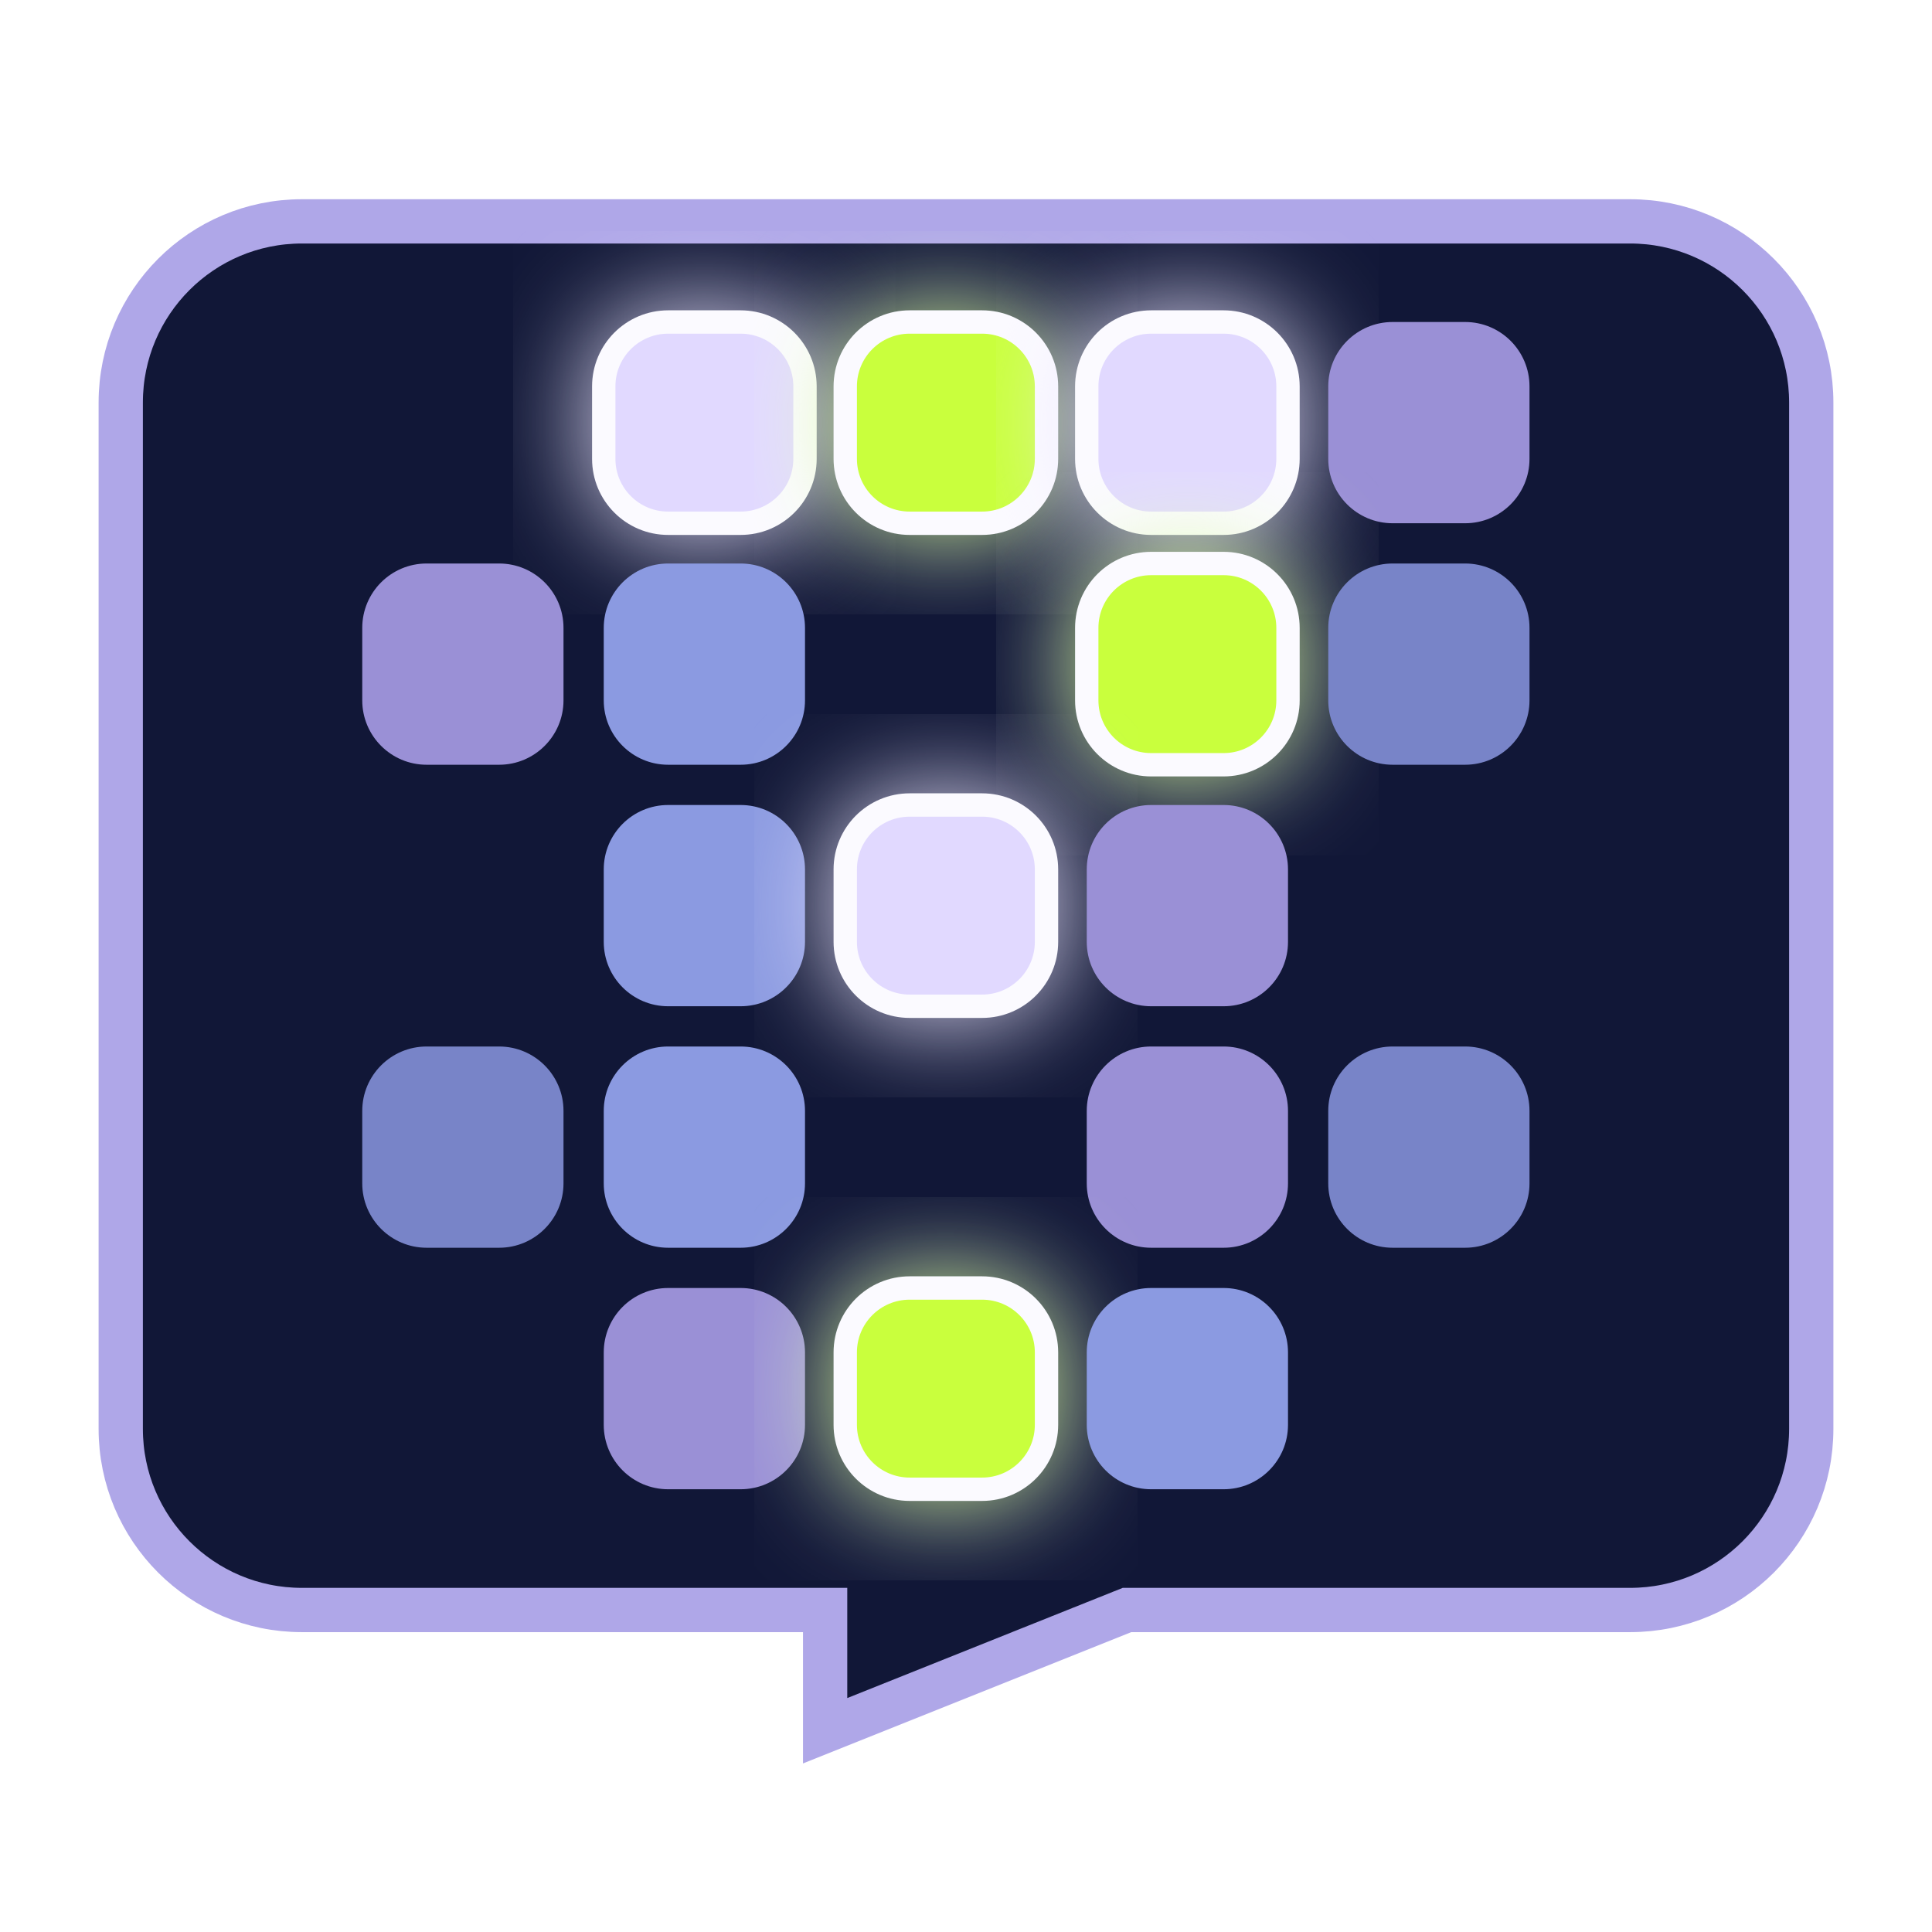
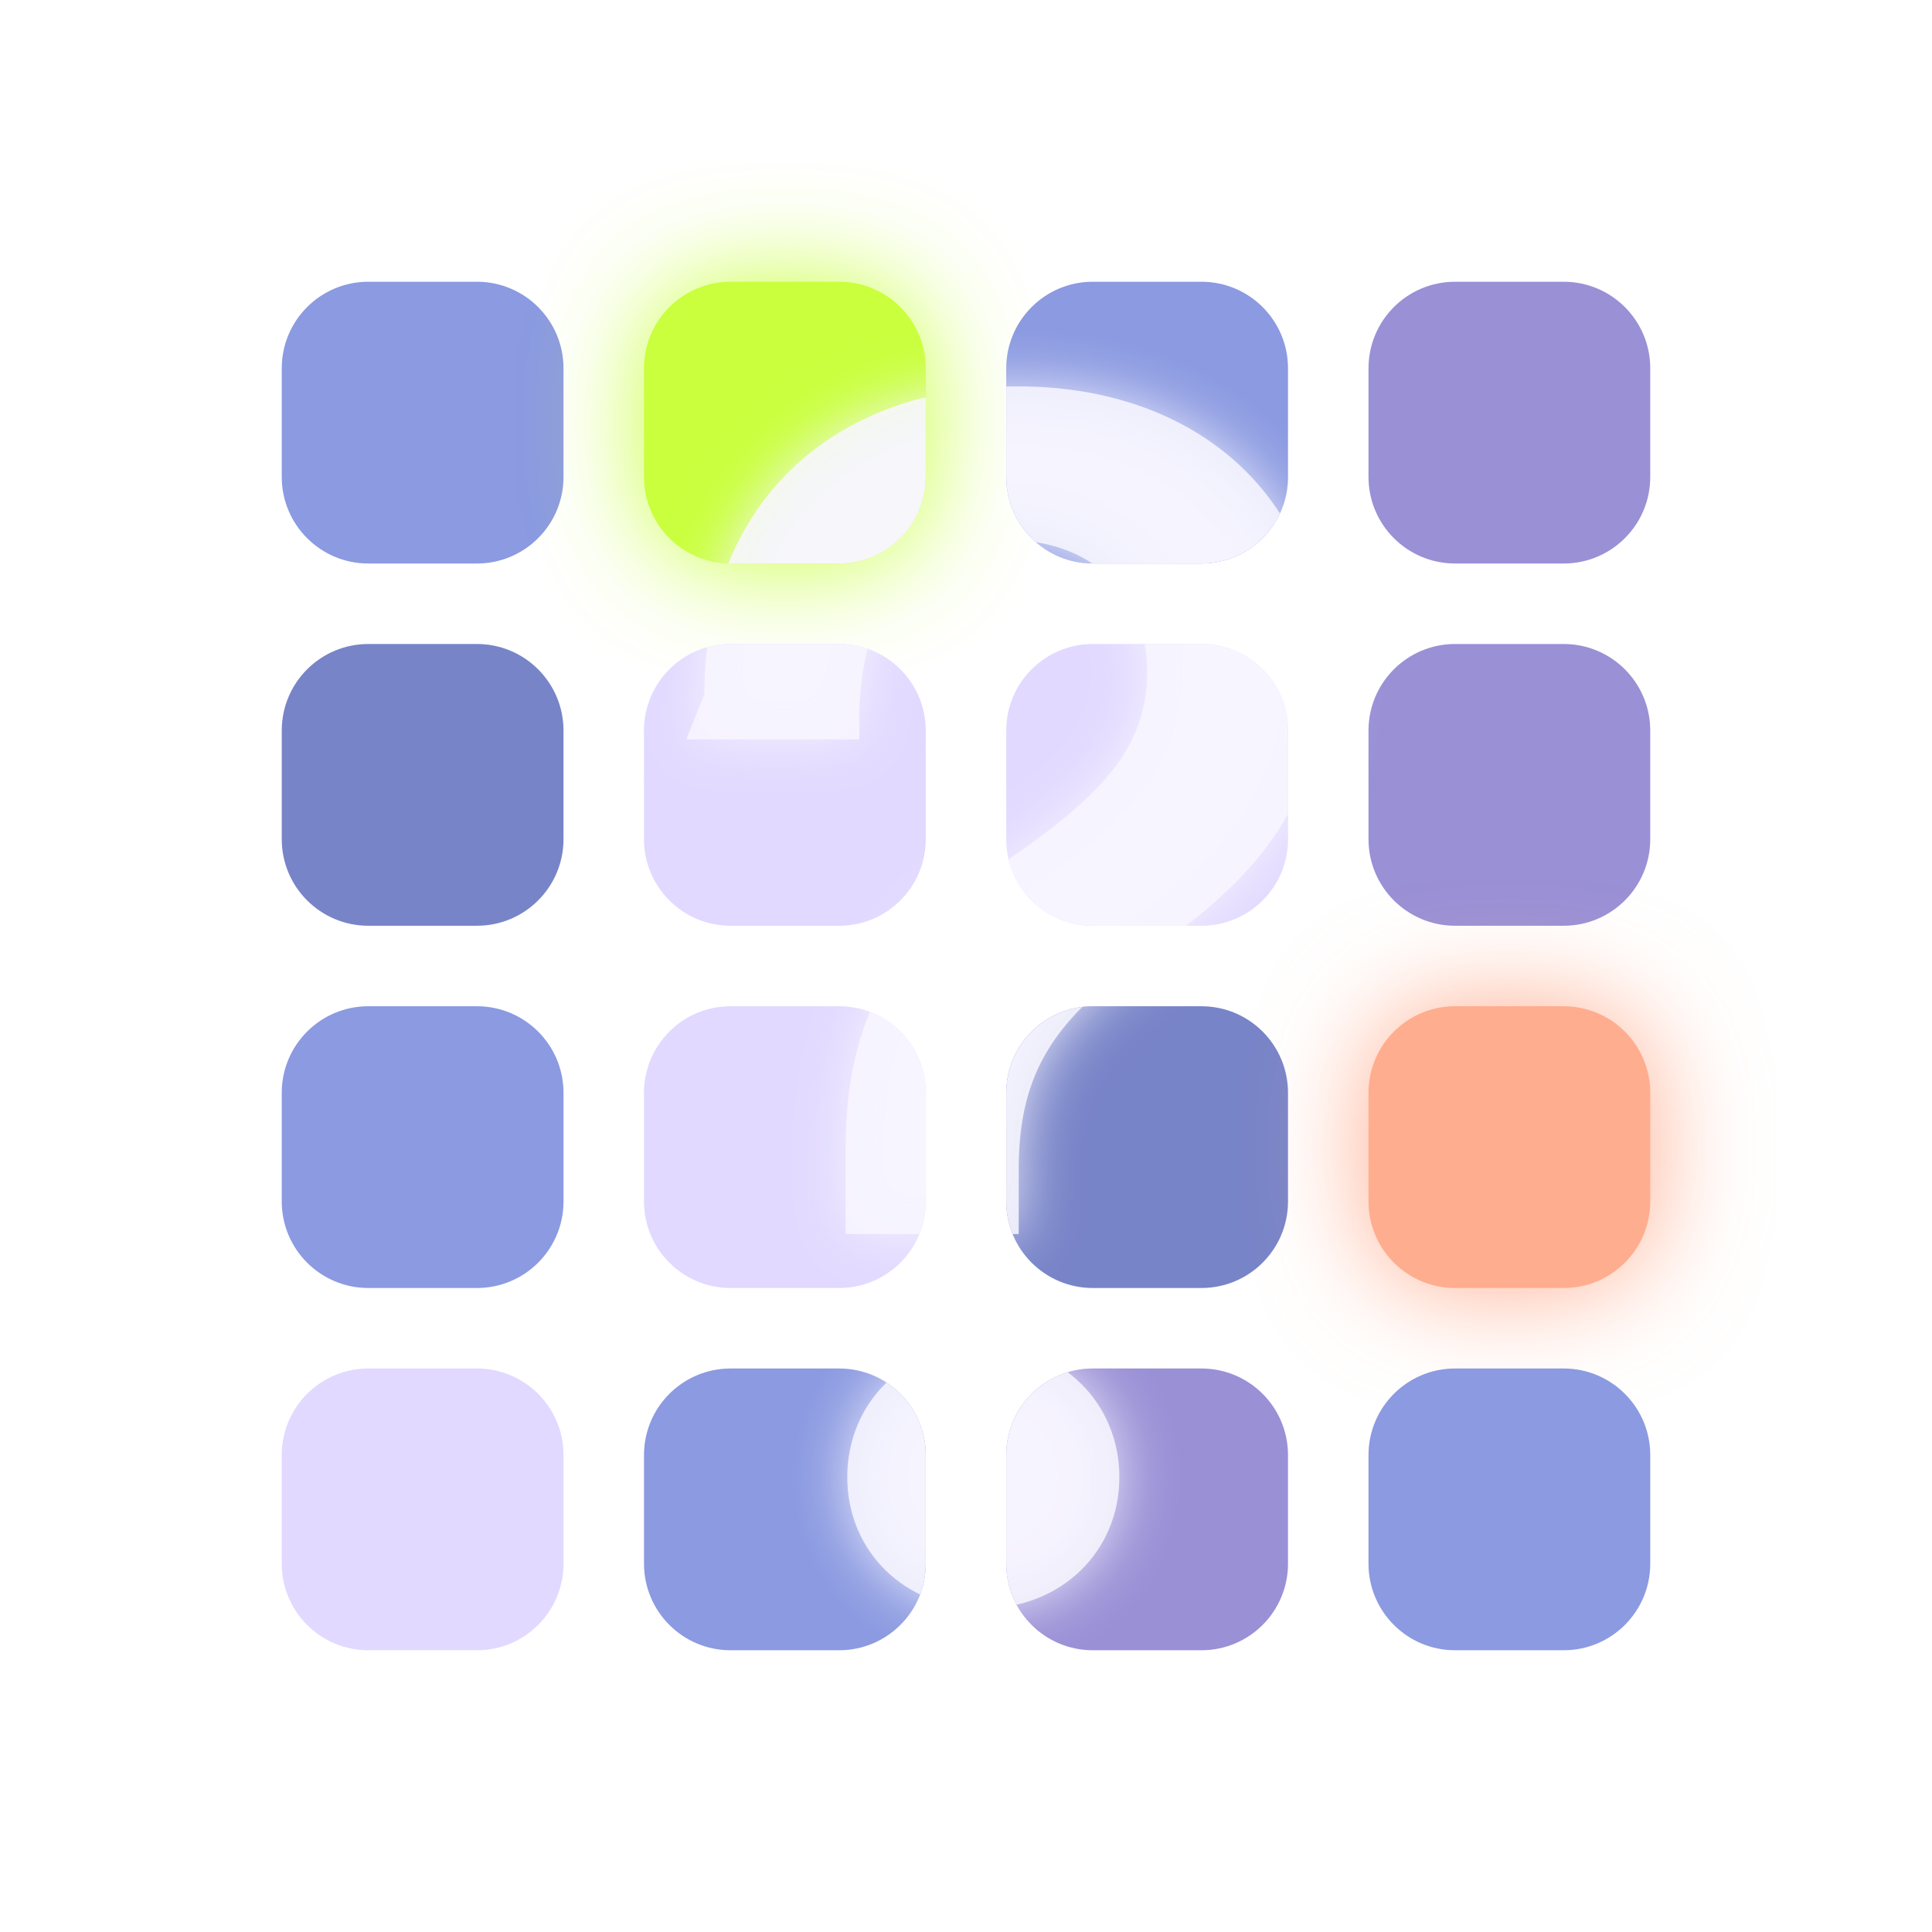
<svg xmlns="http://www.w3.org/2000/svg" width="48" height="48" viewBox="0 0 48 48" fill="none">
  <defs>
+     <clipPath id="grid-clip">
+       <rect x="7" y="7" width="7" height="7" rx="2.15" />
+       <rect x="16" y="7" width="7" height="7" rx="2.15" />
+       <rect x="25" y="7" width="7" height="7" rx="2.15" />
+       <rect x="34" y="7" width="7" height="7" rx="2.15" />
+       <rect x="7" y="16" width="7" height="7" rx="2.15" />
+       <rect x="16" y="16" width="7" height="7" rx="2.15" />
+       <rect x="25" y="16" width="7" height="7" rx="2.15" />
+       <rect x="34" y="16" width="7" height="7" rx="2.15" />
+       <rect x="7" y="25" width="7" height="7" rx="2.15" />
+       <rect x="16" y="25" width="7" height="7" rx="2.15" />
+       <rect x="25" y="25" width="7" height="7" rx="2.15" />
+       <rect x="34" y="25" width="7" height="7" rx="2.15" />
+       <rect x="7" y="34" width="7" height="7" rx="2.15" />
+       <rect x="16" y="34" width="7" height="7" rx="2.15" />
+       <rect x="25" y="34" width="7" height="7" rx="2.15" />
+       <rect x="34" y="34" width="7" height="7" rx="2.15" />
+     </clipPath>
+     <linearGradient id="question-fill" x1="15" x2="31" y1="9" y2="40">
+       <stop stop-color="#F8F5FF" stop-opacity=".86" />
+       <stop offset=".58" stop-color="#D9D0FF" stop-opacity=".68" />
+       <stop offset="1" stop-color="#BBB0F2" stop-opacity=".56" />
+     </linearGradient>
    <filter id="glow" x="-45%" y="-45%" width="190%" height="190%">
      <feGaussianBlur stdDeviation="1.35" result="blur" />
      <feMerge>
        <feMergeNode in="blur" />
        <feMergeNode in="SourceGraphic" />
      </feMerge>
    </filter>
+     <filter id="question-glow" x="-30%" y="-30%" width="160%" height="160%">
+       <feGaussianBlur stdDeviation=".7" result="blur" />
+       <feMerge>
+         <feMergeNode in="blur" />
+         <feMergeNode in="SourceGraphic" />
+       </feMerge>
+     </filter>
  </defs>
-   <path d="M7.5 5.5h33A4.5 4.5 0 0 1 45 10v25.5a4.5 4.5 0 0 1-4.5 4.5H28l-7.5 3v-3H7.5A4.5 4.5 0 0 1 3 35.5V10a4.5 4.5 0 0 1 4.5-4.5Z" fill="#111737" stroke="#AFA7E8" stroke-width="1.1" />
  <g>
-     <rect x="15" y="8" width="5" height="5" rx="1.6" fill="#E1D9FF" stroke="#FBFAFF" stroke-width=".58" filter="url(#glow)" />
-     <rect x="21" y="8" width="5" height="5" rx="1.6" fill="#C9FF3D" stroke="#FBFAFF" stroke-width=".58" filter="url(#glow)" />
-     <rect x="27" y="8" width="5" height="5" rx="1.6" fill="#E1D9FF" stroke="#FBFAFF" stroke-width=".58" filter="url(#glow)" />
-     <rect x="33" y="8" width="5" height="5" rx="1.6" fill="#9A90D6" />
-     <rect x="9" y="14" width="5" height="5" rx="1.6" fill="#9A90D6" />
-     <rect x="15" y="14" width="5" height="5" rx="1.6" fill="#8B9AE1" />
-     <rect x="27" y="14" width="5" height="5" rx="1.6" fill="#C9FF3D" stroke="#FBFAFF" stroke-width=".58" filter="url(#glow)" />
-     <rect x="33" y="14" width="5" height="5" rx="1.6" fill="#7884C8" />
-     <rect x="15" y="20" width="5" height="5" rx="1.6" fill="#8B9AE1" />
-     <rect x="21" y="20" width="5" height="5" rx="1.6" fill="#E1D9FF" stroke="#FBFAFF" stroke-width=".58" filter="url(#glow)" />
-     <rect x="27" y="20" width="5" height="5" rx="1.6" fill="#9A90D6" />
-     <rect x="9" y="26" width="5" height="5" rx="1.6" fill="#7884C8" />
-     <rect x="15" y="26" width="5" height="5" rx="1.6" fill="#8B9AE1" />
-     <rect x="27" y="26" width="5" height="5" rx="1.6" fill="#9A90D6" />
-     <rect x="33" y="26" width="5" height="5" rx="1.6" fill="#7884C8" />
-     <rect x="15" y="32" width="5" height="5" rx="1.6" fill="#9A90D6" />
-     <rect x="21" y="32" width="5" height="5" rx="1.6" fill="#C9FF3D" stroke="#FBFAFF" stroke-width=".58" filter="url(#glow)" />
-     <rect x="27" y="32" width="5" height="5" rx="1.6" fill="#8B9AE1" />
+     <rect x="7" y="7" width="7" height="7" rx="2.15" fill="#8B9AE1" />
+     <rect x="16" y="7" width="7" height="7" rx="2.15" fill="#C9FF3D" filter="url(#glow)" />
+     <rect x="25" y="7" width="7" height="7" rx="2.15" fill="#8B9AE1" />
+     <rect x="34" y="7" width="7" height="7" rx="2.15" fill="#9A90D6" />
+     <rect x="7" y="16" width="7" height="7" rx="2.15" fill="#7884C8" />
+     <rect x="16" y="16" width="7" height="7" rx="2.15" fill="#E1D9FF" />
+     <rect x="25" y="16" width="7" height="7" rx="2.15" fill="#E1D9FF" />
+     <rect x="34" y="16" width="7" height="7" rx="2.15" fill="#9A90D6" />
+     <rect x="7" y="25" width="7" height="7" rx="2.15" fill="#8B9AE1" />
+     <rect x="16" y="25" width="7" height="7" rx="2.15" fill="#E1D9FF" />
+     <rect x="25" y="25" width="7" height="7" rx="2.15" fill="#7884C8" />
+     <rect x="34" y="25" width="7" height="7" rx="2.15" fill="#FFAD8F" filter="url(#glow)" />
+     <rect x="7" y="34" width="7" height="7" rx="2.15" fill="#E1D9FF" />
+     <rect x="16" y="34" width="7" height="7" rx="2.15" fill="#8B9AE1" />
+     <rect x="25" y="34" width="7" height="7" rx="2.15" fill="#9A90D6" />
+     <rect x="34" y="34" width="7" height="7" rx="2.15" fill="#8B9AE1" />
  </g>
+   <path clip-path="url(#grid-clip)" d="M17.5 17.25c0-4.7 3.15-7.65 7.8-7.65 4.45 0 7.55 2.78 7.55 6.93 0 3.37-1.48 5.19-4.35 7.18-2.26 1.57-3.19 2.89-3.19 5.33v1.62h-4.3v-2.15c0-3.25 1.22-5.22 3.87-7.04 2.45-1.66 3.62-2.86 3.62-4.79 0-1.94-1.4-3.26-3.43-3.26-2.47 0-3.72 1.76-3.72 4.42v.53h-4.3Zm3.55 19.45c0-1.85 1.43-3.28 3.37-3.28 1.95 0 3.39 1.43 3.39 3.28 0 1.84-1.44 3.26-3.39 3.26-1.94 0-3.37-1.42-3.37-3.26Z" fill="url(#question-fill)" filter="url(#question-glow)" />
</svg>
